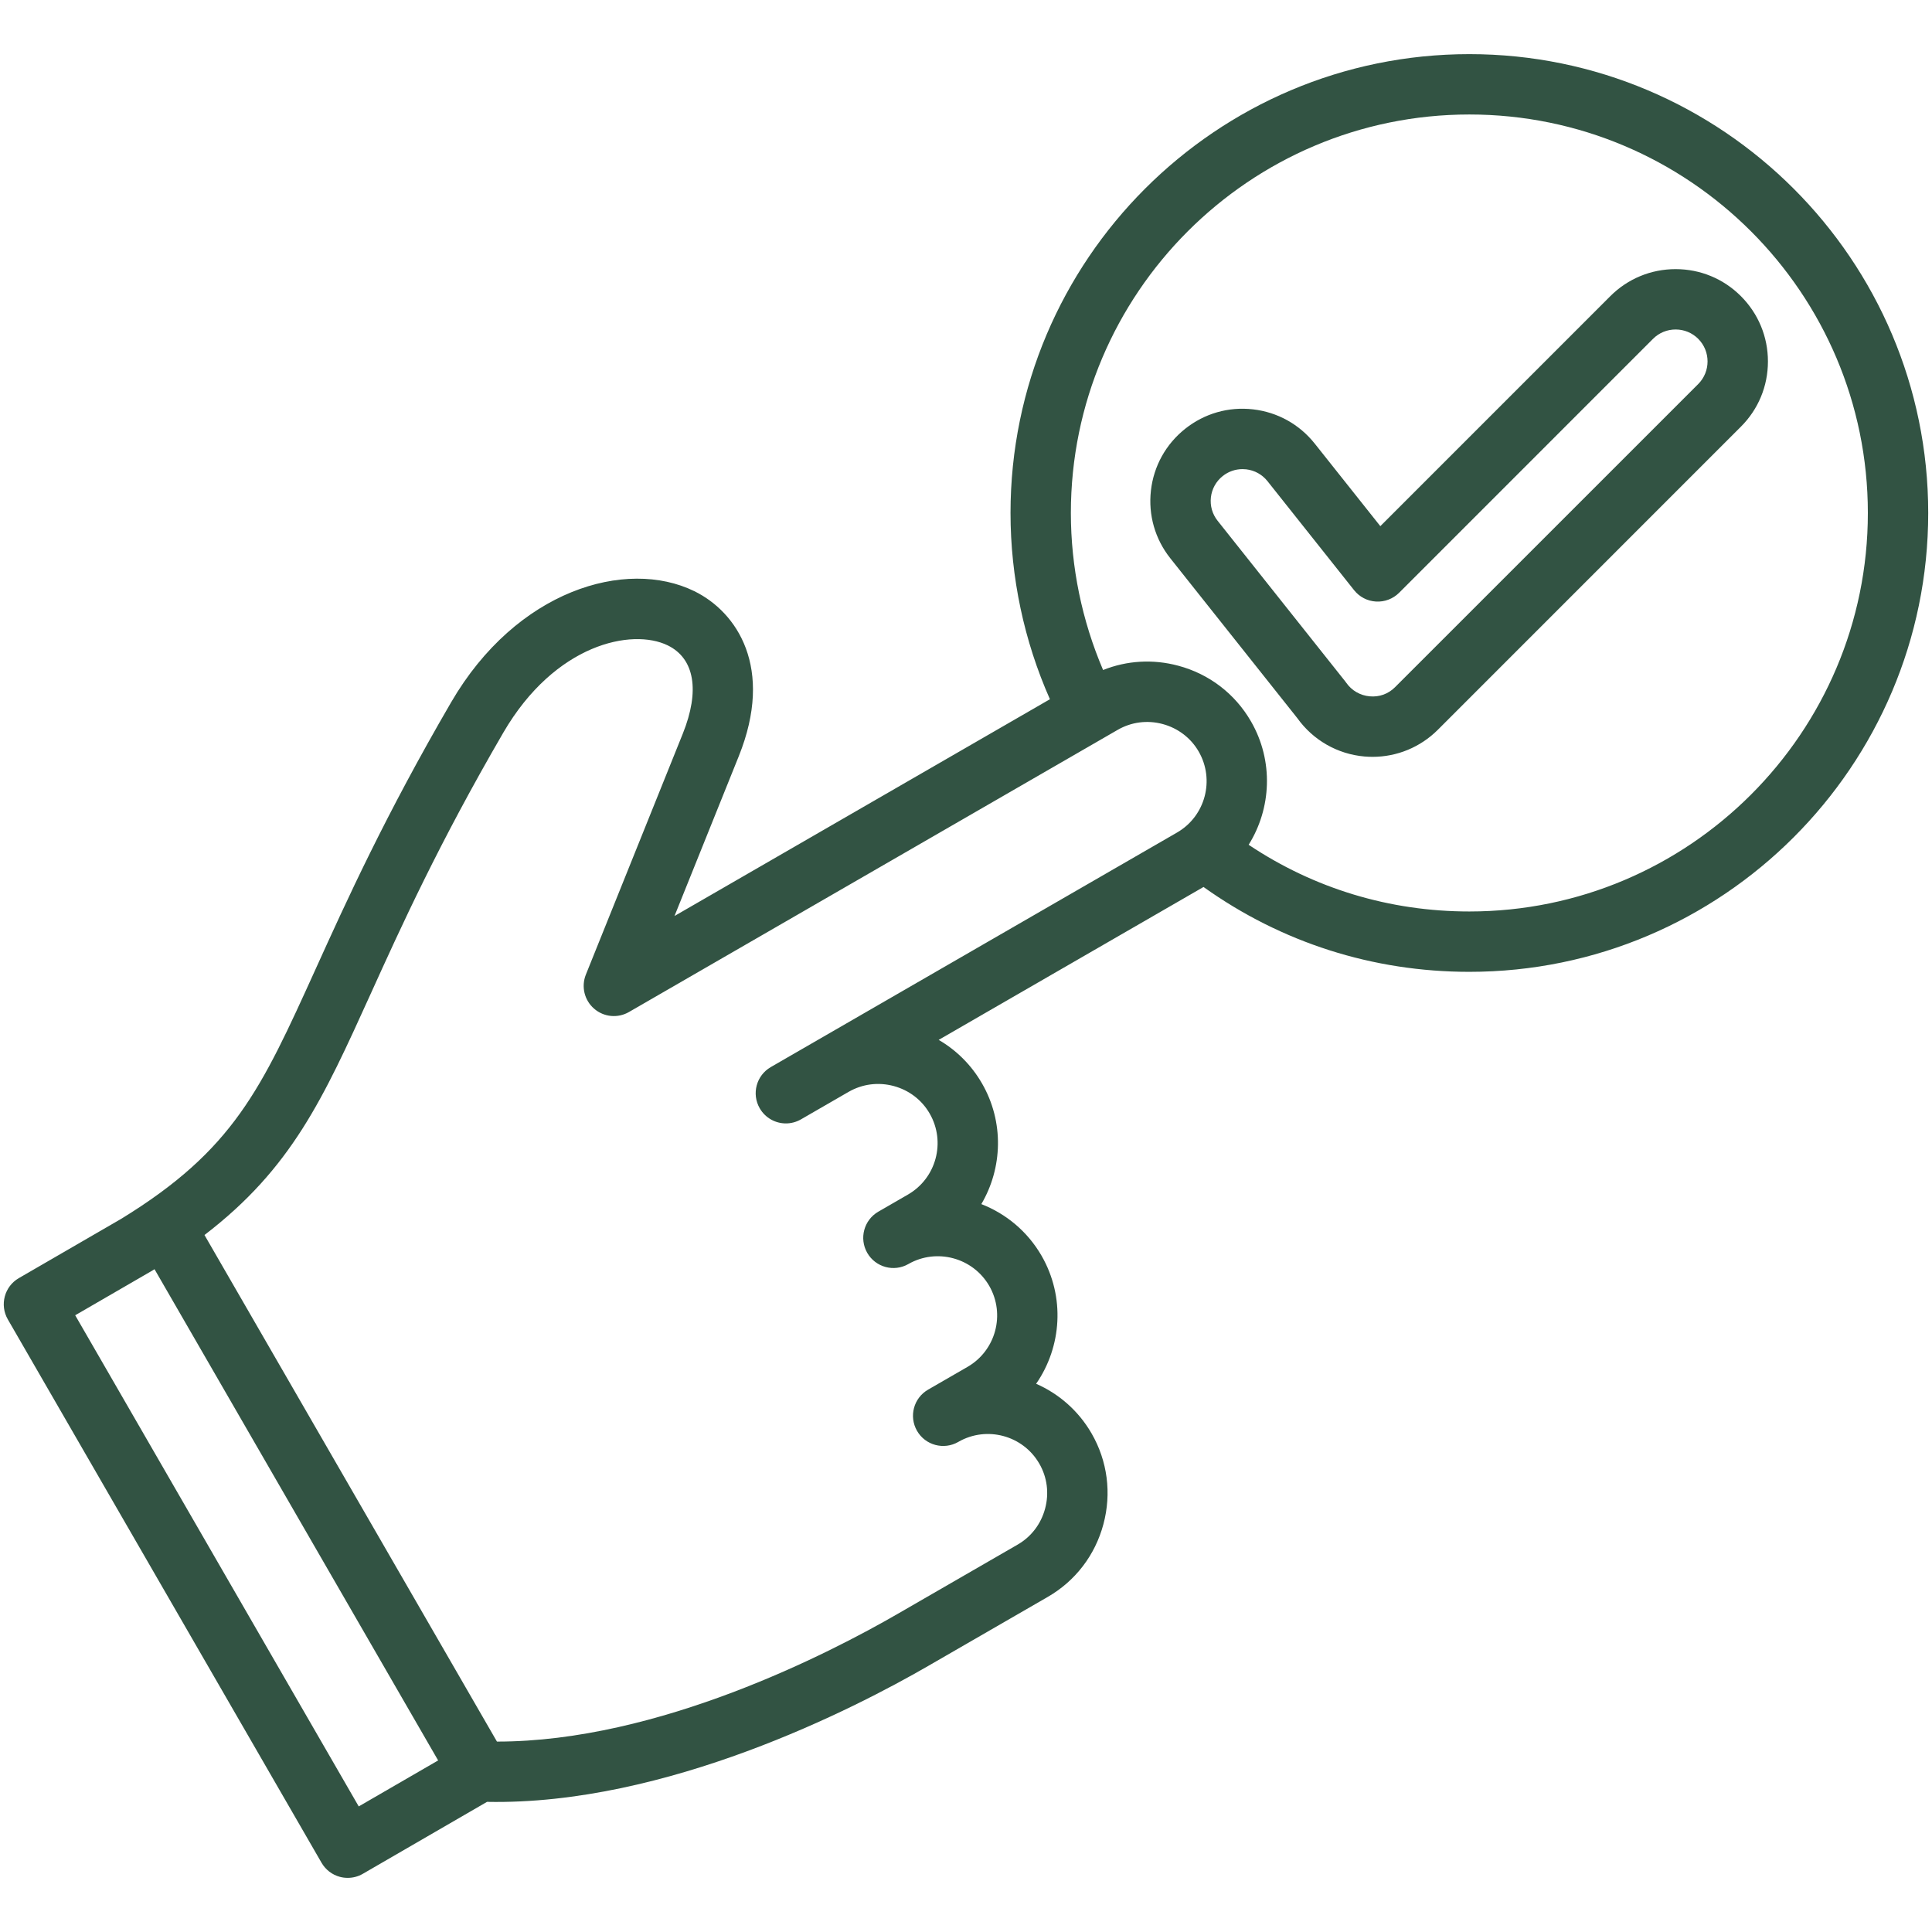
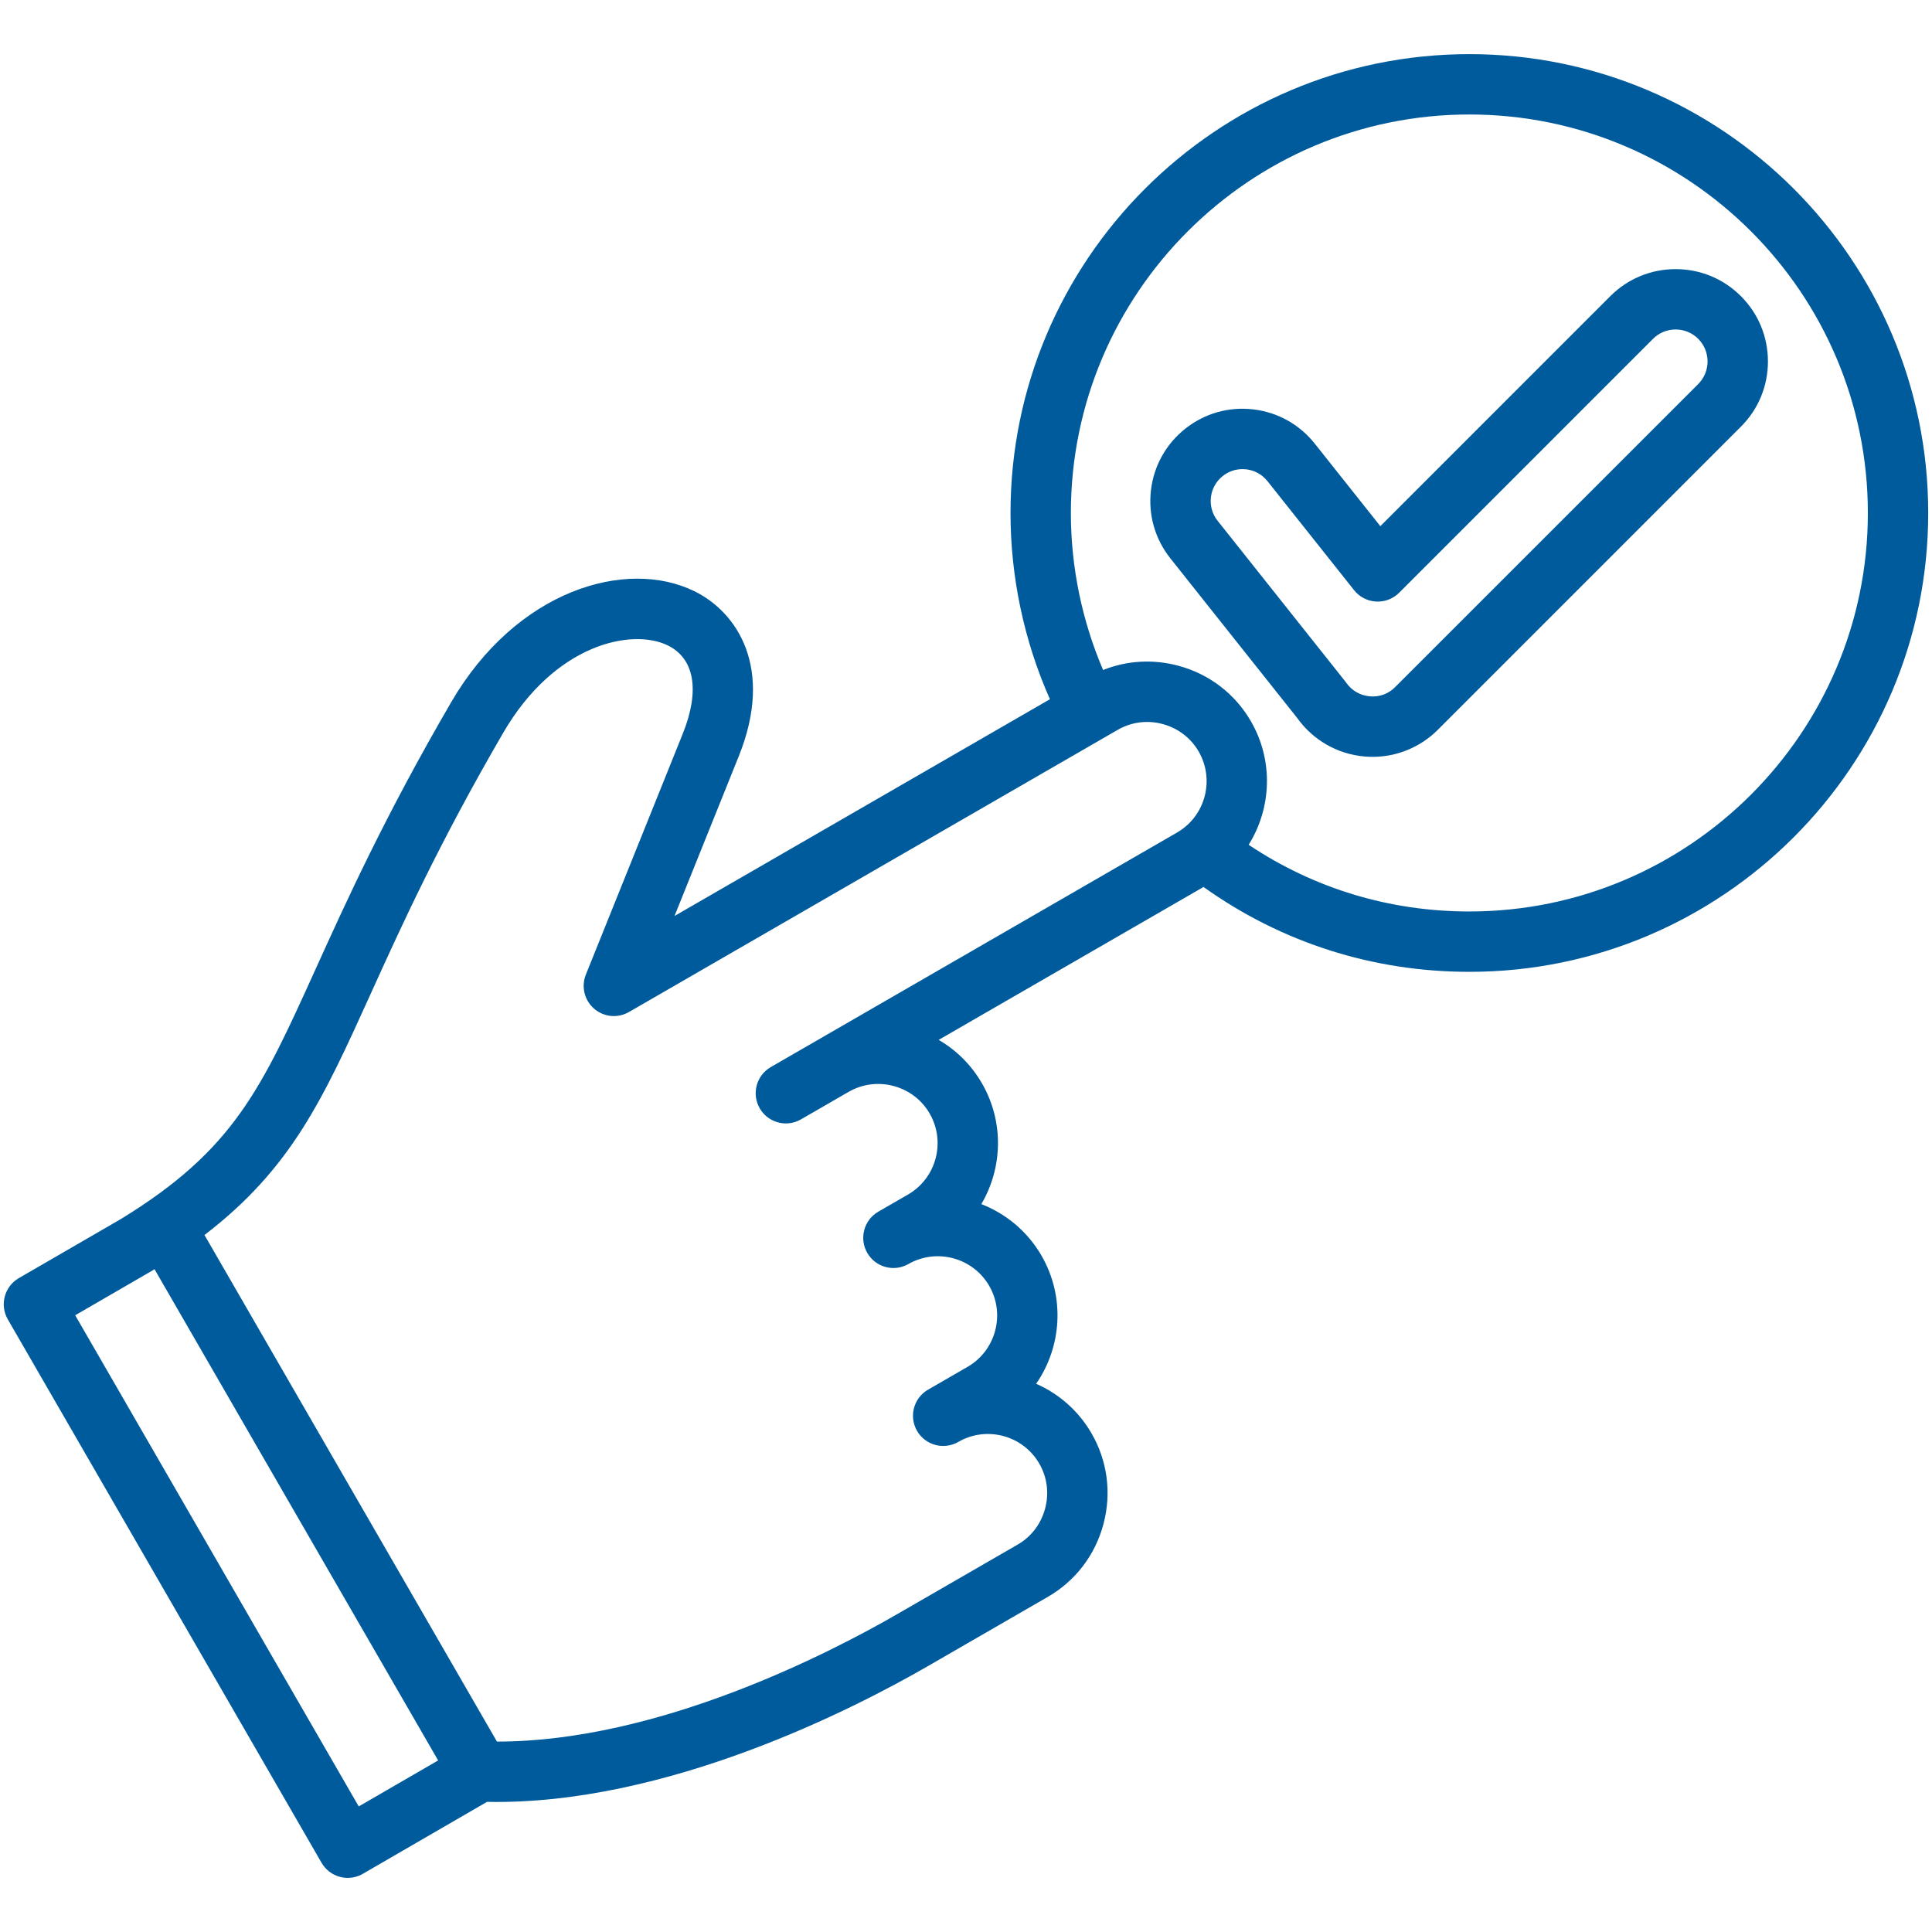
<svg xmlns="http://www.w3.org/2000/svg" width="50" height="50" viewBox="0 0 50 50" fill="none">
-   <path d="M38.027 1.401C31.479 1.401 26.152 6.728 26.152 13.276C26.152 14.936 26.503 16.588 27.172 18.096L17.456 23.706L19.119 19.572C20.04 17.284 19.074 15.84 17.968 15.299C16.2 14.435 13.363 15.274 11.676 18.174C9.967 21.11 8.97 23.311 8.168 25.08C6.756 28.194 6.047 29.759 3.139 31.542L0.487 33.078C0.114 33.294 -0.013 33.772 0.202 34.145L8.322 48.209C8.426 48.388 8.597 48.52 8.797 48.573C8.863 48.591 8.931 48.599 8.999 48.599C9.135 48.599 9.27 48.564 9.39 48.494L12.604 46.632C17.238 46.724 22.113 44.217 24.014 43.119L27.116 41.328C27.83 40.916 28.342 40.248 28.556 39.447C28.771 38.646 28.662 37.811 28.25 37.097C27.908 36.505 27.398 36.068 26.815 35.812C27.476 34.857 27.572 33.567 26.954 32.496C26.588 31.864 26.031 31.409 25.397 31.162C25.945 30.231 25.991 29.038 25.413 28.037C25.134 27.554 24.744 27.174 24.293 26.912L31.147 22.955C33.161 24.393 35.528 25.151 38.027 25.151C44.575 25.151 49.902 19.824 49.902 13.276C49.902 6.728 44.575 1.401 38.027 1.401ZM9.284 46.75L1.946 34.039L3.931 32.889C3.937 32.886 3.942 32.882 3.947 32.879C3.965 32.868 3.982 32.858 3.999 32.847L11.339 45.56L9.284 46.75ZM19.948 27.616C19.574 27.832 19.446 28.31 19.662 28.683C19.807 28.934 20.069 29.074 20.339 29.074C20.472 29.074 20.606 29.04 20.729 28.969L21.964 28.256L21.966 28.255C22.319 28.053 22.731 28 23.128 28.106C23.525 28.213 23.857 28.466 24.06 28.819C24.483 29.552 24.231 30.492 23.498 30.915L22.731 31.358C22.358 31.574 22.23 32.05 22.444 32.424C22.659 32.798 23.136 32.927 23.509 32.713C24.241 32.295 25.179 32.548 25.601 33.278C26.024 34.011 25.772 34.952 25.039 35.375L24.022 35.962C24.021 35.962 24.02 35.963 24.019 35.964V35.964C23.645 36.179 23.517 36.657 23.733 37.031C23.948 37.404 24.426 37.532 24.8 37.317C24.8 37.317 24.8 37.317 24.8 37.317L24.805 37.314C25.537 36.895 26.475 37.147 26.897 37.879C27.101 38.231 27.154 38.645 27.047 39.043C26.941 39.44 26.688 39.772 26.335 39.975L23.233 41.766C21.478 42.78 17.037 45.075 12.861 45.072L5.292 31.962C7.546 30.235 8.362 28.436 9.591 25.725C10.378 23.989 11.358 21.827 13.026 18.96C14.367 16.657 16.358 16.252 17.282 16.703C17.976 17.043 18.118 17.876 17.67 18.989L15.162 25.223C15.038 25.532 15.123 25.886 15.375 26.104C15.626 26.323 15.989 26.358 16.277 26.191L28.925 18.889C29.278 18.685 29.692 18.631 30.09 18.738C30.487 18.845 30.819 19.098 31.022 19.45C31.444 20.182 31.194 21.121 30.465 21.544L19.948 27.616ZM38.027 23.589C35.964 23.589 34.006 22.994 32.315 21.863C32.903 20.922 32.967 19.694 32.375 18.669C31.963 17.955 31.295 17.443 30.494 17.229C29.84 17.053 29.163 17.094 28.548 17.34C28.002 16.063 27.714 14.674 27.714 13.276C27.714 7.59 32.341 2.963 38.027 2.963C43.714 2.963 48.34 7.589 48.34 13.276C48.34 18.962 43.714 23.589 38.027 23.589ZM45.054 7.664C44.603 7.213 44.003 6.965 43.365 6.965C42.727 6.965 42.127 7.213 41.675 7.664L35.723 13.617L34.025 11.48C33.628 10.981 33.061 10.666 32.428 10.594C31.794 10.521 31.171 10.7 30.672 11.097C30.173 11.494 29.858 12.061 29.786 12.694C29.714 13.328 29.892 13.951 30.289 14.45L33.575 18.586C33.982 19.155 34.614 19.517 35.312 19.578C35.383 19.584 35.453 19.587 35.523 19.587C36.154 19.587 36.759 19.338 37.21 18.888L45.054 11.043C45.506 10.592 45.754 9.992 45.754 9.354C45.754 8.716 45.506 8.116 45.054 7.664ZM43.95 9.939L36.105 17.783C35.93 17.959 35.696 18.044 35.449 18.021C35.204 18 34.982 17.872 34.841 17.67C34.832 17.657 34.822 17.644 34.812 17.631L31.512 13.478C31.375 13.306 31.313 13.09 31.338 12.871C31.363 12.653 31.472 12.457 31.644 12.32C31.791 12.203 31.97 12.141 32.155 12.141C32.187 12.141 32.218 12.143 32.25 12.146C32.469 12.171 32.665 12.28 32.802 12.452L35.044 15.274C35.183 15.449 35.389 15.556 35.612 15.568C35.834 15.581 36.051 15.498 36.209 15.341L42.78 8.769C42.936 8.613 43.144 8.527 43.365 8.527C43.586 8.527 43.794 8.613 43.95 8.769C44.272 9.092 44.272 9.616 43.95 9.939Z" fill="#325343" />
+   <path d="M38.027 1.401C31.479 1.401 26.152 6.728 26.152 13.276C26.152 14.936 26.503 16.588 27.172 18.096L17.456 23.706L19.119 19.572C20.04 17.284 19.074 15.84 17.968 15.299C16.2 14.435 13.363 15.274 11.676 18.174C9.967 21.11 8.97 23.311 8.168 25.08C6.756 28.194 6.047 29.759 3.139 31.542L0.487 33.078C0.114 33.294 -0.013 33.772 0.202 34.145L8.322 48.209C8.426 48.388 8.597 48.52 8.797 48.573C8.863 48.591 8.931 48.599 8.999 48.599C9.135 48.599 9.27 48.564 9.39 48.494L12.604 46.632C17.238 46.724 22.113 44.217 24.014 43.119L27.116 41.328C27.83 40.916 28.342 40.248 28.556 39.447C28.771 38.646 28.662 37.811 28.25 37.097C27.908 36.505 27.398 36.068 26.815 35.812C27.476 34.857 27.572 33.567 26.954 32.496C26.588 31.864 26.031 31.409 25.397 31.162C25.945 30.231 25.991 29.038 25.413 28.037C25.134 27.554 24.744 27.174 24.293 26.912L31.147 22.955C33.161 24.393 35.528 25.151 38.027 25.151C44.575 25.151 49.902 19.824 49.902 13.276C49.902 6.728 44.575 1.401 38.027 1.401ZM9.284 46.75L1.946 34.039L3.931 32.889C3.937 32.886 3.942 32.882 3.947 32.879C3.965 32.868 3.982 32.858 3.999 32.847L11.339 45.56L9.284 46.75ZM19.948 27.616C19.574 27.832 19.446 28.31 19.662 28.683C19.807 28.934 20.069 29.074 20.339 29.074C20.472 29.074 20.606 29.04 20.729 28.969L21.964 28.256L21.966 28.255C22.319 28.053 22.731 28 23.128 28.106C23.525 28.213 23.857 28.466 24.06 28.819C24.483 29.552 24.231 30.492 23.498 30.915L22.731 31.358C22.358 31.574 22.23 32.05 22.444 32.424C22.659 32.798 23.136 32.927 23.509 32.713C24.241 32.295 25.179 32.548 25.601 33.278C26.024 34.011 25.772 34.952 25.039 35.375L24.022 35.962C24.021 35.962 24.02 35.963 24.019 35.964V35.964C23.645 36.179 23.517 36.657 23.733 37.031C23.948 37.404 24.426 37.532 24.8 37.317C24.8 37.317 24.8 37.317 24.8 37.317L24.805 37.314C25.537 36.895 26.475 37.147 26.897 37.879C27.101 38.231 27.154 38.645 27.047 39.043C26.941 39.44 26.688 39.772 26.335 39.975L23.233 41.766C21.478 42.78 17.037 45.075 12.861 45.072L5.292 31.962C7.546 30.235 8.362 28.436 9.591 25.725C10.378 23.989 11.358 21.827 13.026 18.96C14.367 16.657 16.358 16.252 17.282 16.703C17.976 17.043 18.118 17.876 17.67 18.989L15.162 25.223C15.038 25.532 15.123 25.886 15.375 26.104C15.626 26.323 15.989 26.358 16.277 26.191L28.925 18.889C29.278 18.685 29.692 18.631 30.09 18.738C30.487 18.845 30.819 19.098 31.022 19.45C31.444 20.182 31.194 21.121 30.465 21.544L19.948 27.616ZM38.027 23.589C35.964 23.589 34.006 22.994 32.315 21.863C32.903 20.922 32.967 19.694 32.375 18.669C31.963 17.955 31.295 17.443 30.494 17.229C29.84 17.053 29.163 17.094 28.548 17.34C28.002 16.063 27.714 14.674 27.714 13.276C27.714 7.59 32.341 2.963 38.027 2.963C43.714 2.963 48.34 7.589 48.34 13.276C48.34 18.962 43.714 23.589 38.027 23.589ZM45.054 7.664C44.603 7.213 44.003 6.965 43.365 6.965C42.727 6.965 42.127 7.213 41.675 7.664L35.723 13.617L34.025 11.48C33.628 10.981 33.061 10.666 32.428 10.594C31.794 10.521 31.171 10.7 30.672 11.097C30.173 11.494 29.858 12.061 29.786 12.694C29.714 13.328 29.892 13.951 30.289 14.45L33.575 18.586C33.982 19.155 34.614 19.517 35.312 19.578C35.383 19.584 35.453 19.587 35.523 19.587C36.154 19.587 36.759 19.338 37.21 18.888L45.054 11.043C45.506 10.592 45.754 9.992 45.754 9.354C45.754 8.716 45.506 8.116 45.054 7.664ZM43.95 9.939L36.105 17.783C35.93 17.959 35.696 18.044 35.449 18.021C35.204 18 34.982 17.872 34.841 17.67C34.832 17.657 34.822 17.644 34.812 17.631L31.512 13.478C31.375 13.306 31.313 13.09 31.338 12.871C31.363 12.653 31.472 12.457 31.644 12.32C31.791 12.203 31.97 12.141 32.155 12.141C32.187 12.141 32.218 12.143 32.25 12.146C32.469 12.171 32.665 12.28 32.802 12.452L35.044 15.274C35.183 15.449 35.389 15.556 35.612 15.568C35.834 15.581 36.051 15.498 36.209 15.341L42.78 8.769C42.936 8.613 43.144 8.527 43.365 8.527C43.586 8.527 43.794 8.613 43.95 8.769C44.272 9.092 44.272 9.616 43.95 9.939Z" fill="#005B9C" />
</svg>
